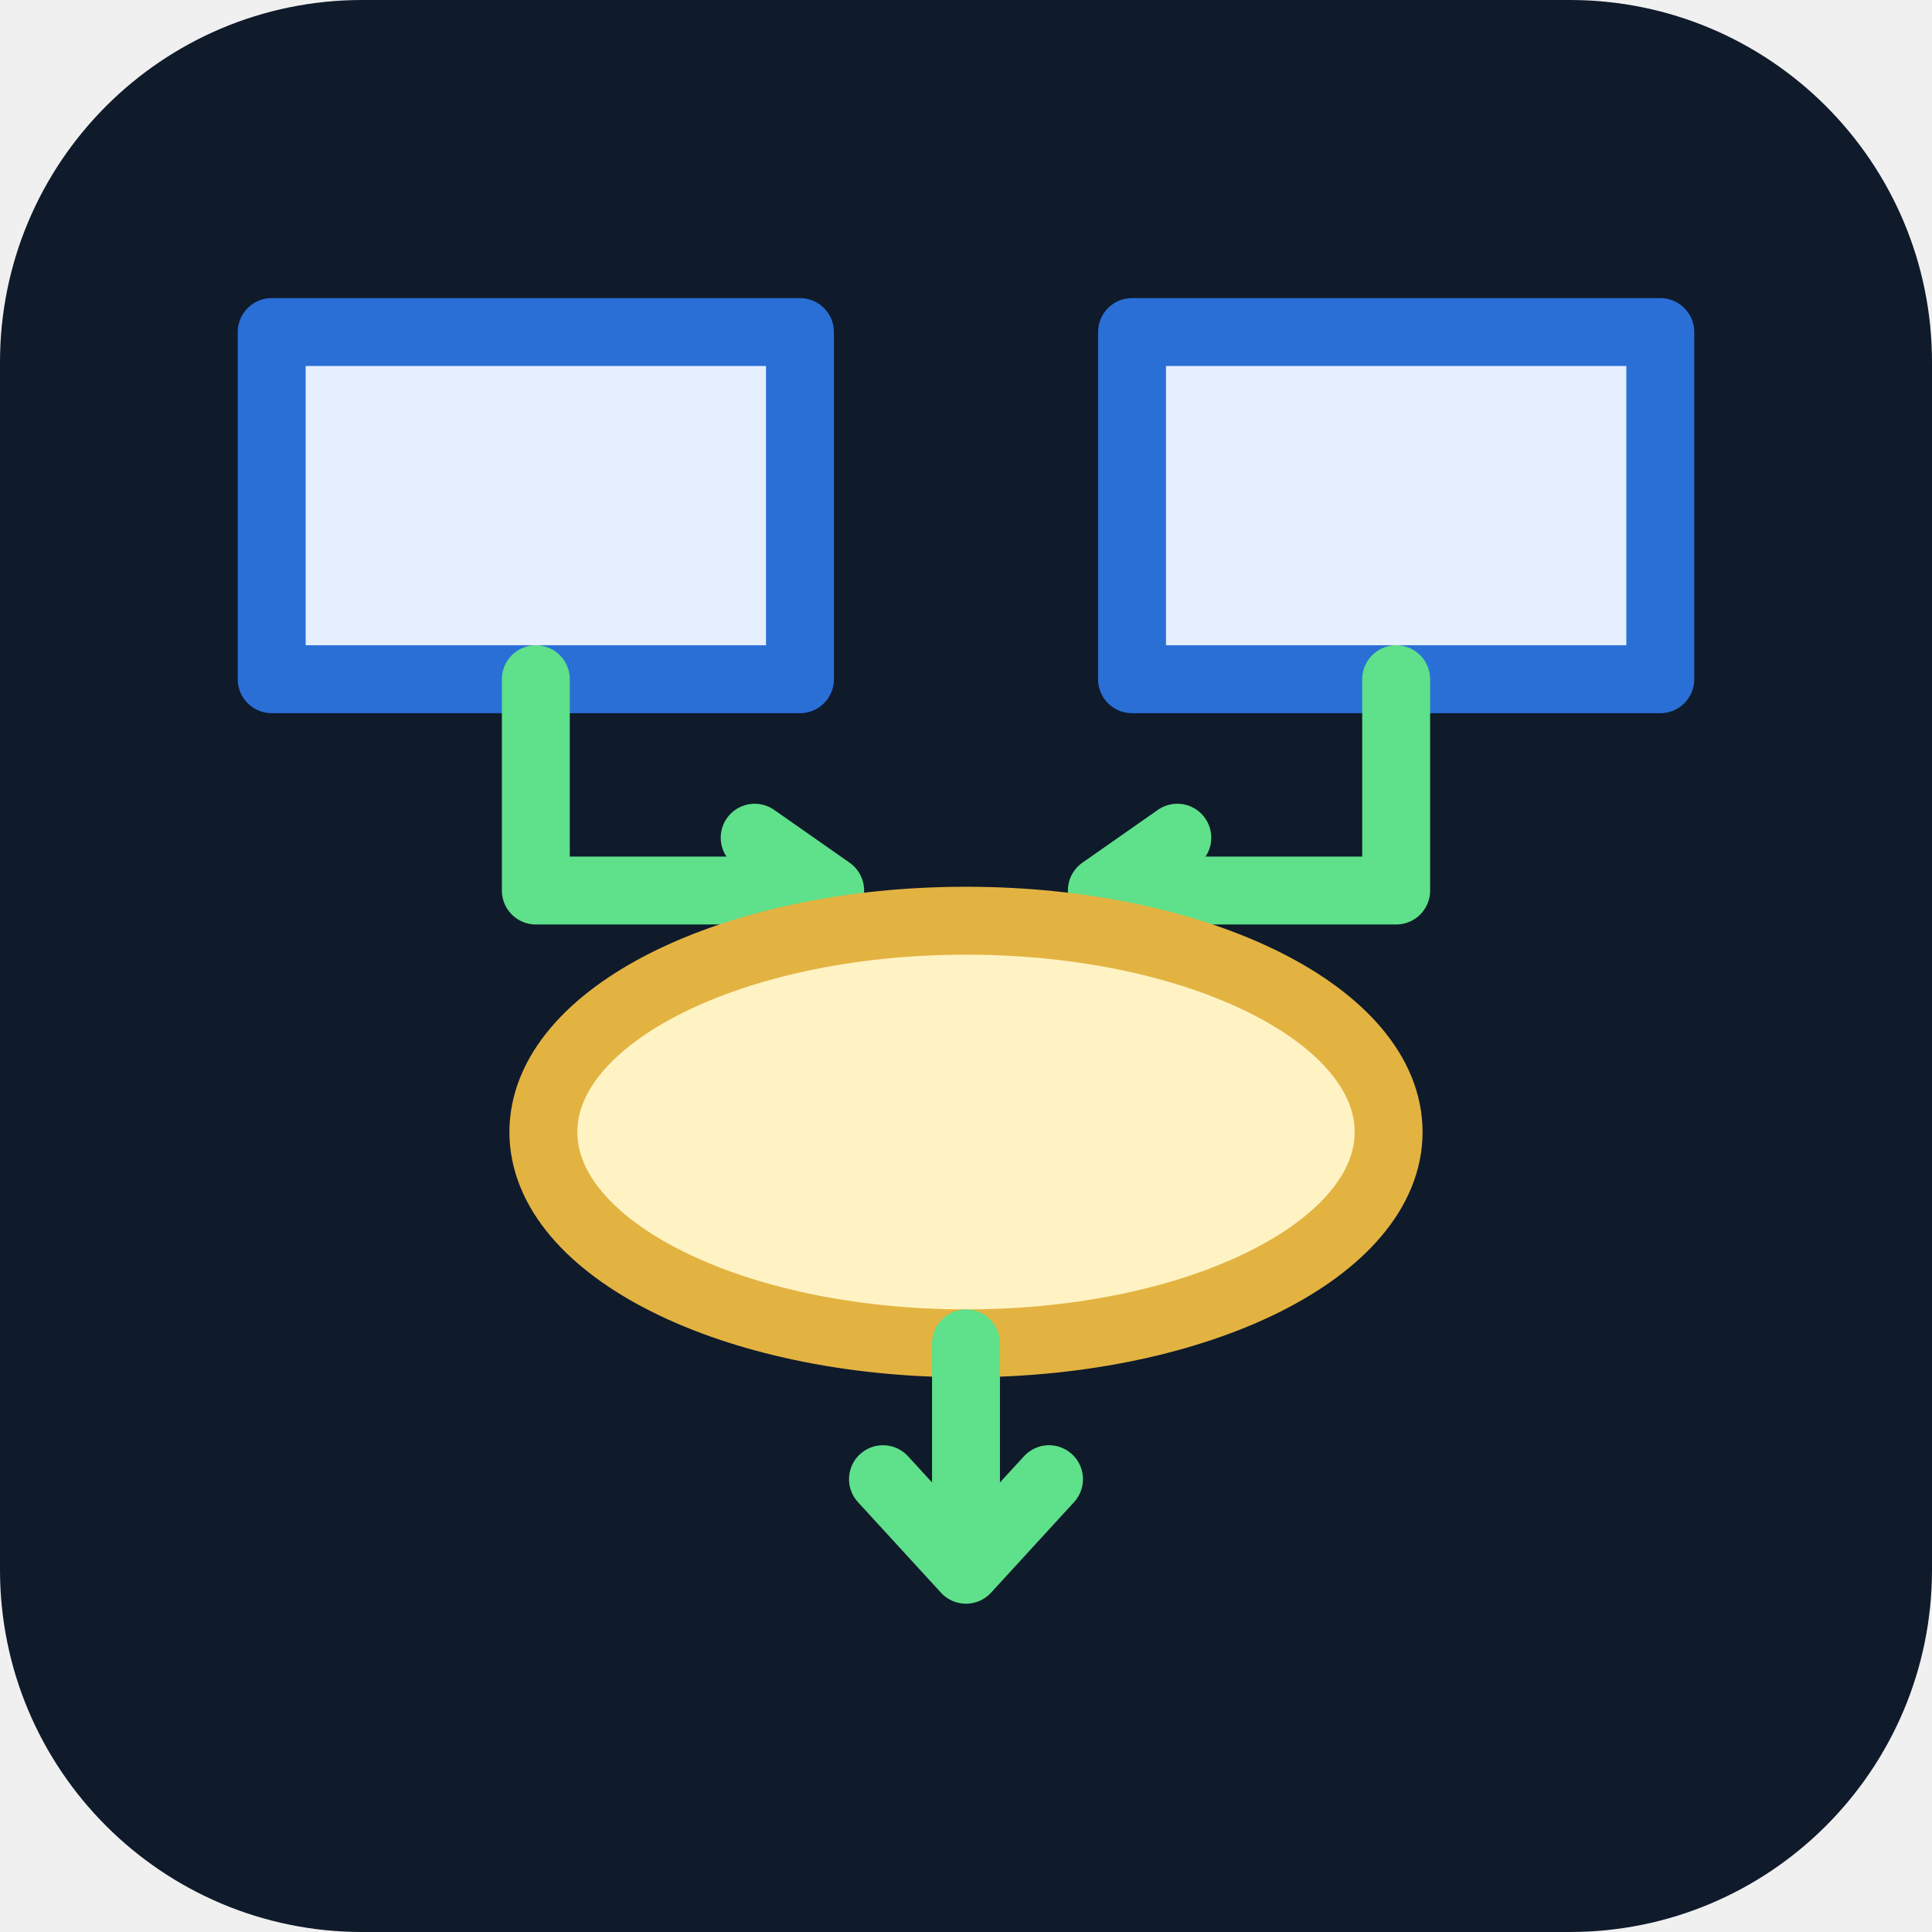
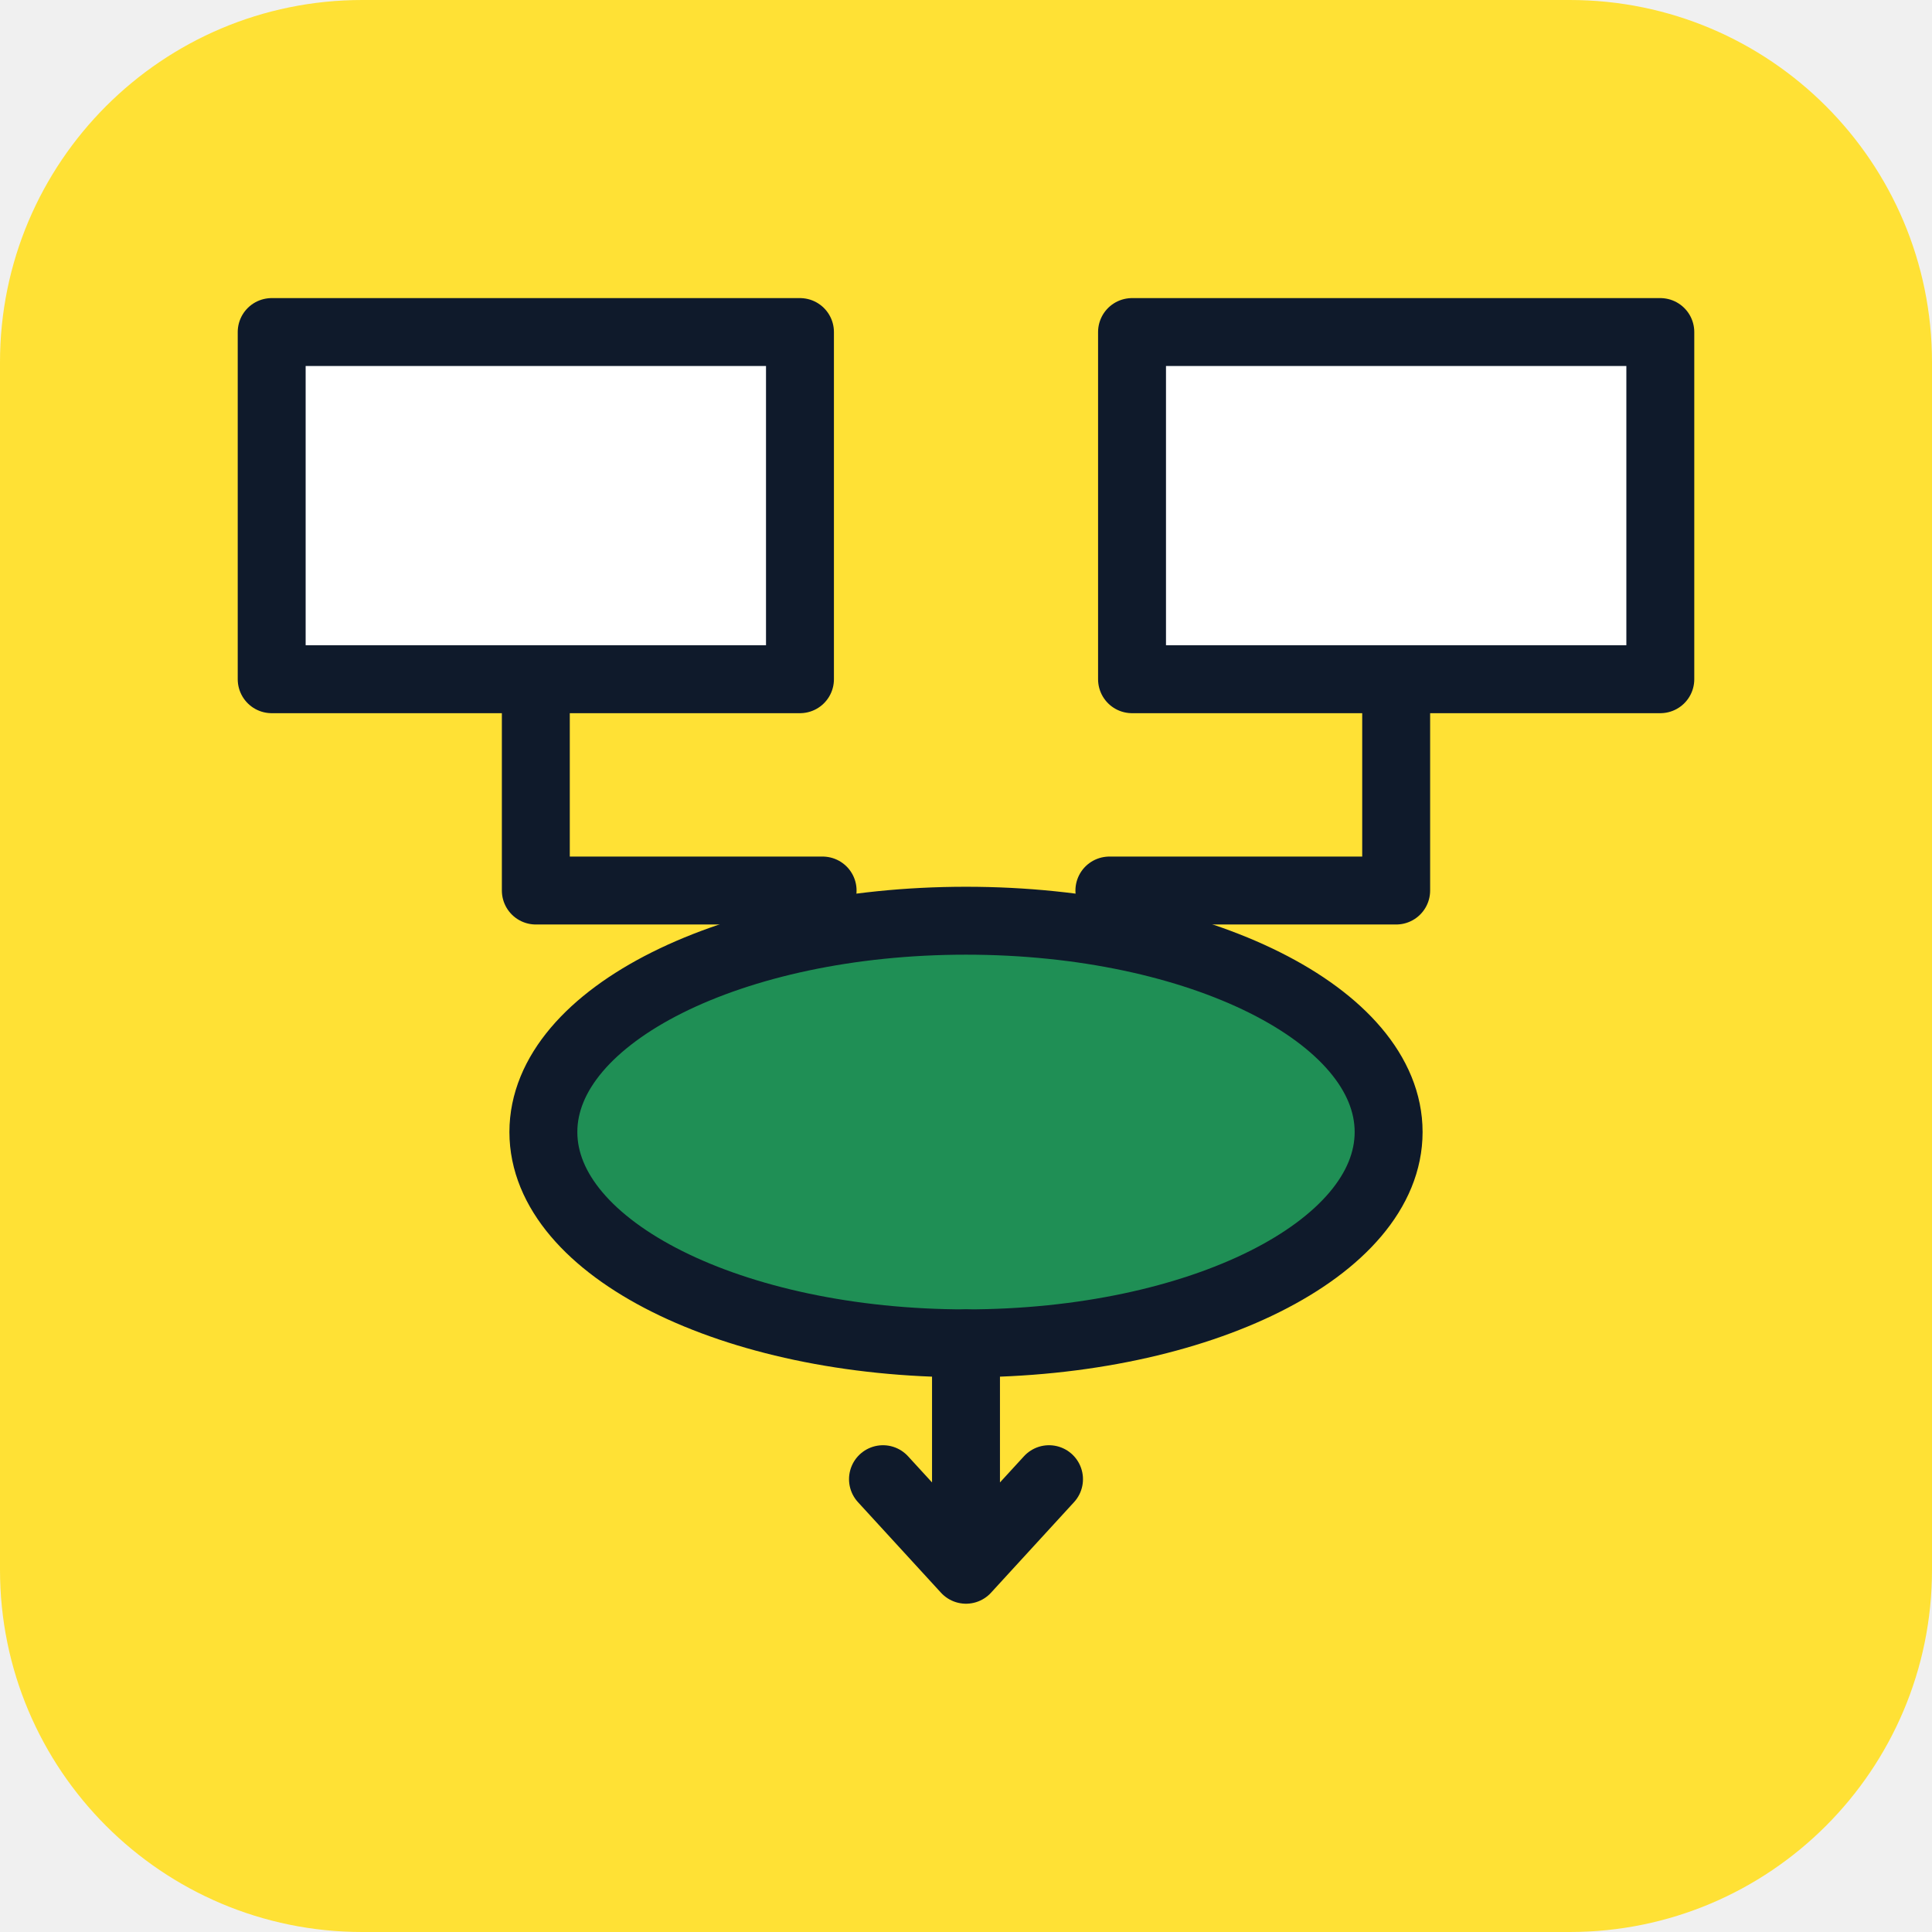
<svg xmlns="http://www.w3.org/2000/svg" viewBox="0 0 512 512">
-   <rect width="512" height="512" rx="96" fill="#0f1a2b" />
+   <rect width="512" height="512" rx="96" fill="#ffe135" />
  <g fill="none" stroke-width="18" stroke-linecap="round" stroke-linejoin="round">
-     <rect x="72" y="88" width="140" height="92" fill="#e6efff" stroke="#2a6fd6" />
-     <rect x="300" y="88" width="140" height="92" fill="#e6efff" stroke="#2a6fd6" />
-     <path d="M142 180v56h76M370 180v56h-76" stroke="#5fe08a" />
-     <path d="M200 222l20 14-20 14M312 222l-20 14 20 14" stroke="#5fe08a" />
-     <ellipse cx="256" cy="300" rx="112" ry="56" fill="#fff3c4" stroke="#e3b341" />
-     <path d="M256 356v52" stroke="#5fe08a" />
-     <path d="M234 392l22 24 22-24" stroke="#5fe08a" />
+     <rect x="72" y="88" width="140" height="92" fill="#ffffff" stroke="#0f1a2b" />
+     <rect x="300" y="88" width="140" height="92" fill="#ffffff" stroke="#0f1a2b" />
+     <path d="M142 180v56h76M370 180v56h-76" stroke="#0f1a2b" />
+     <ellipse cx="256" cy="300" rx="112" ry="56" fill="#1f8f55" stroke="#0f1a2b" />
+     <path d="M256 356v52M234 392l22 24 22-24" stroke="#0f1a2b" />
  </g>
-   <rect x="176" y="420" width="160" height="0" />
</svg>
